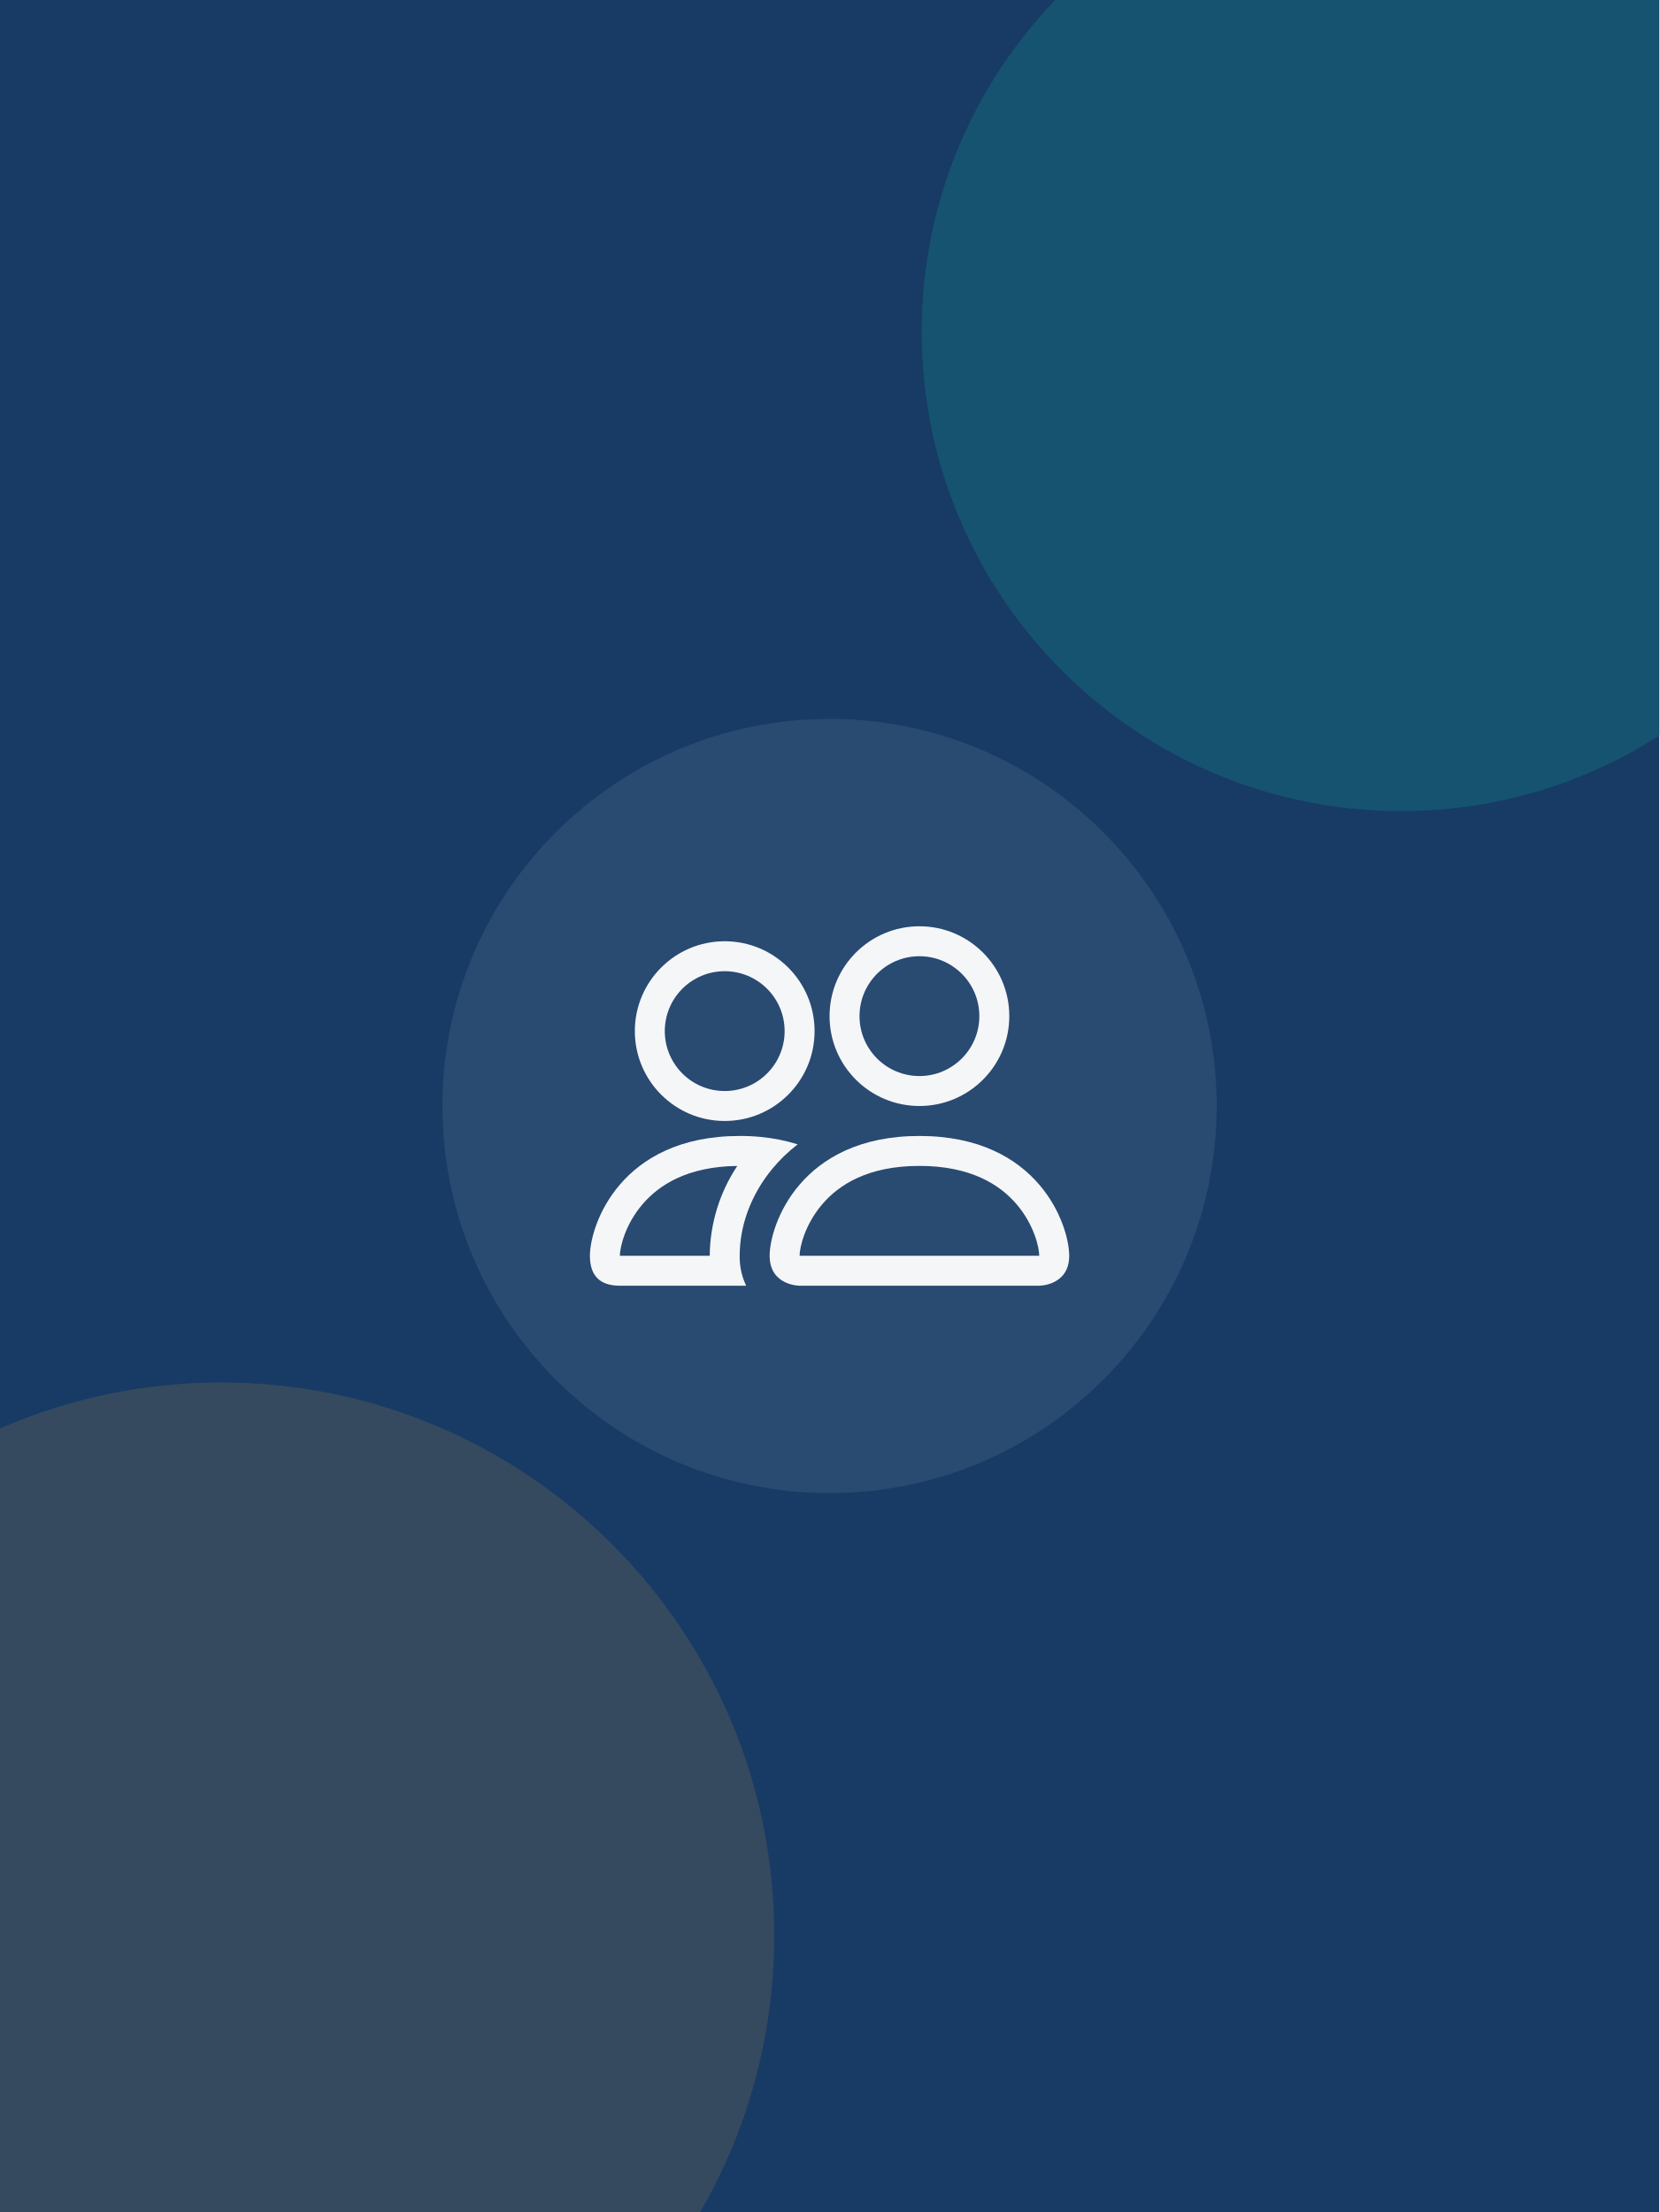
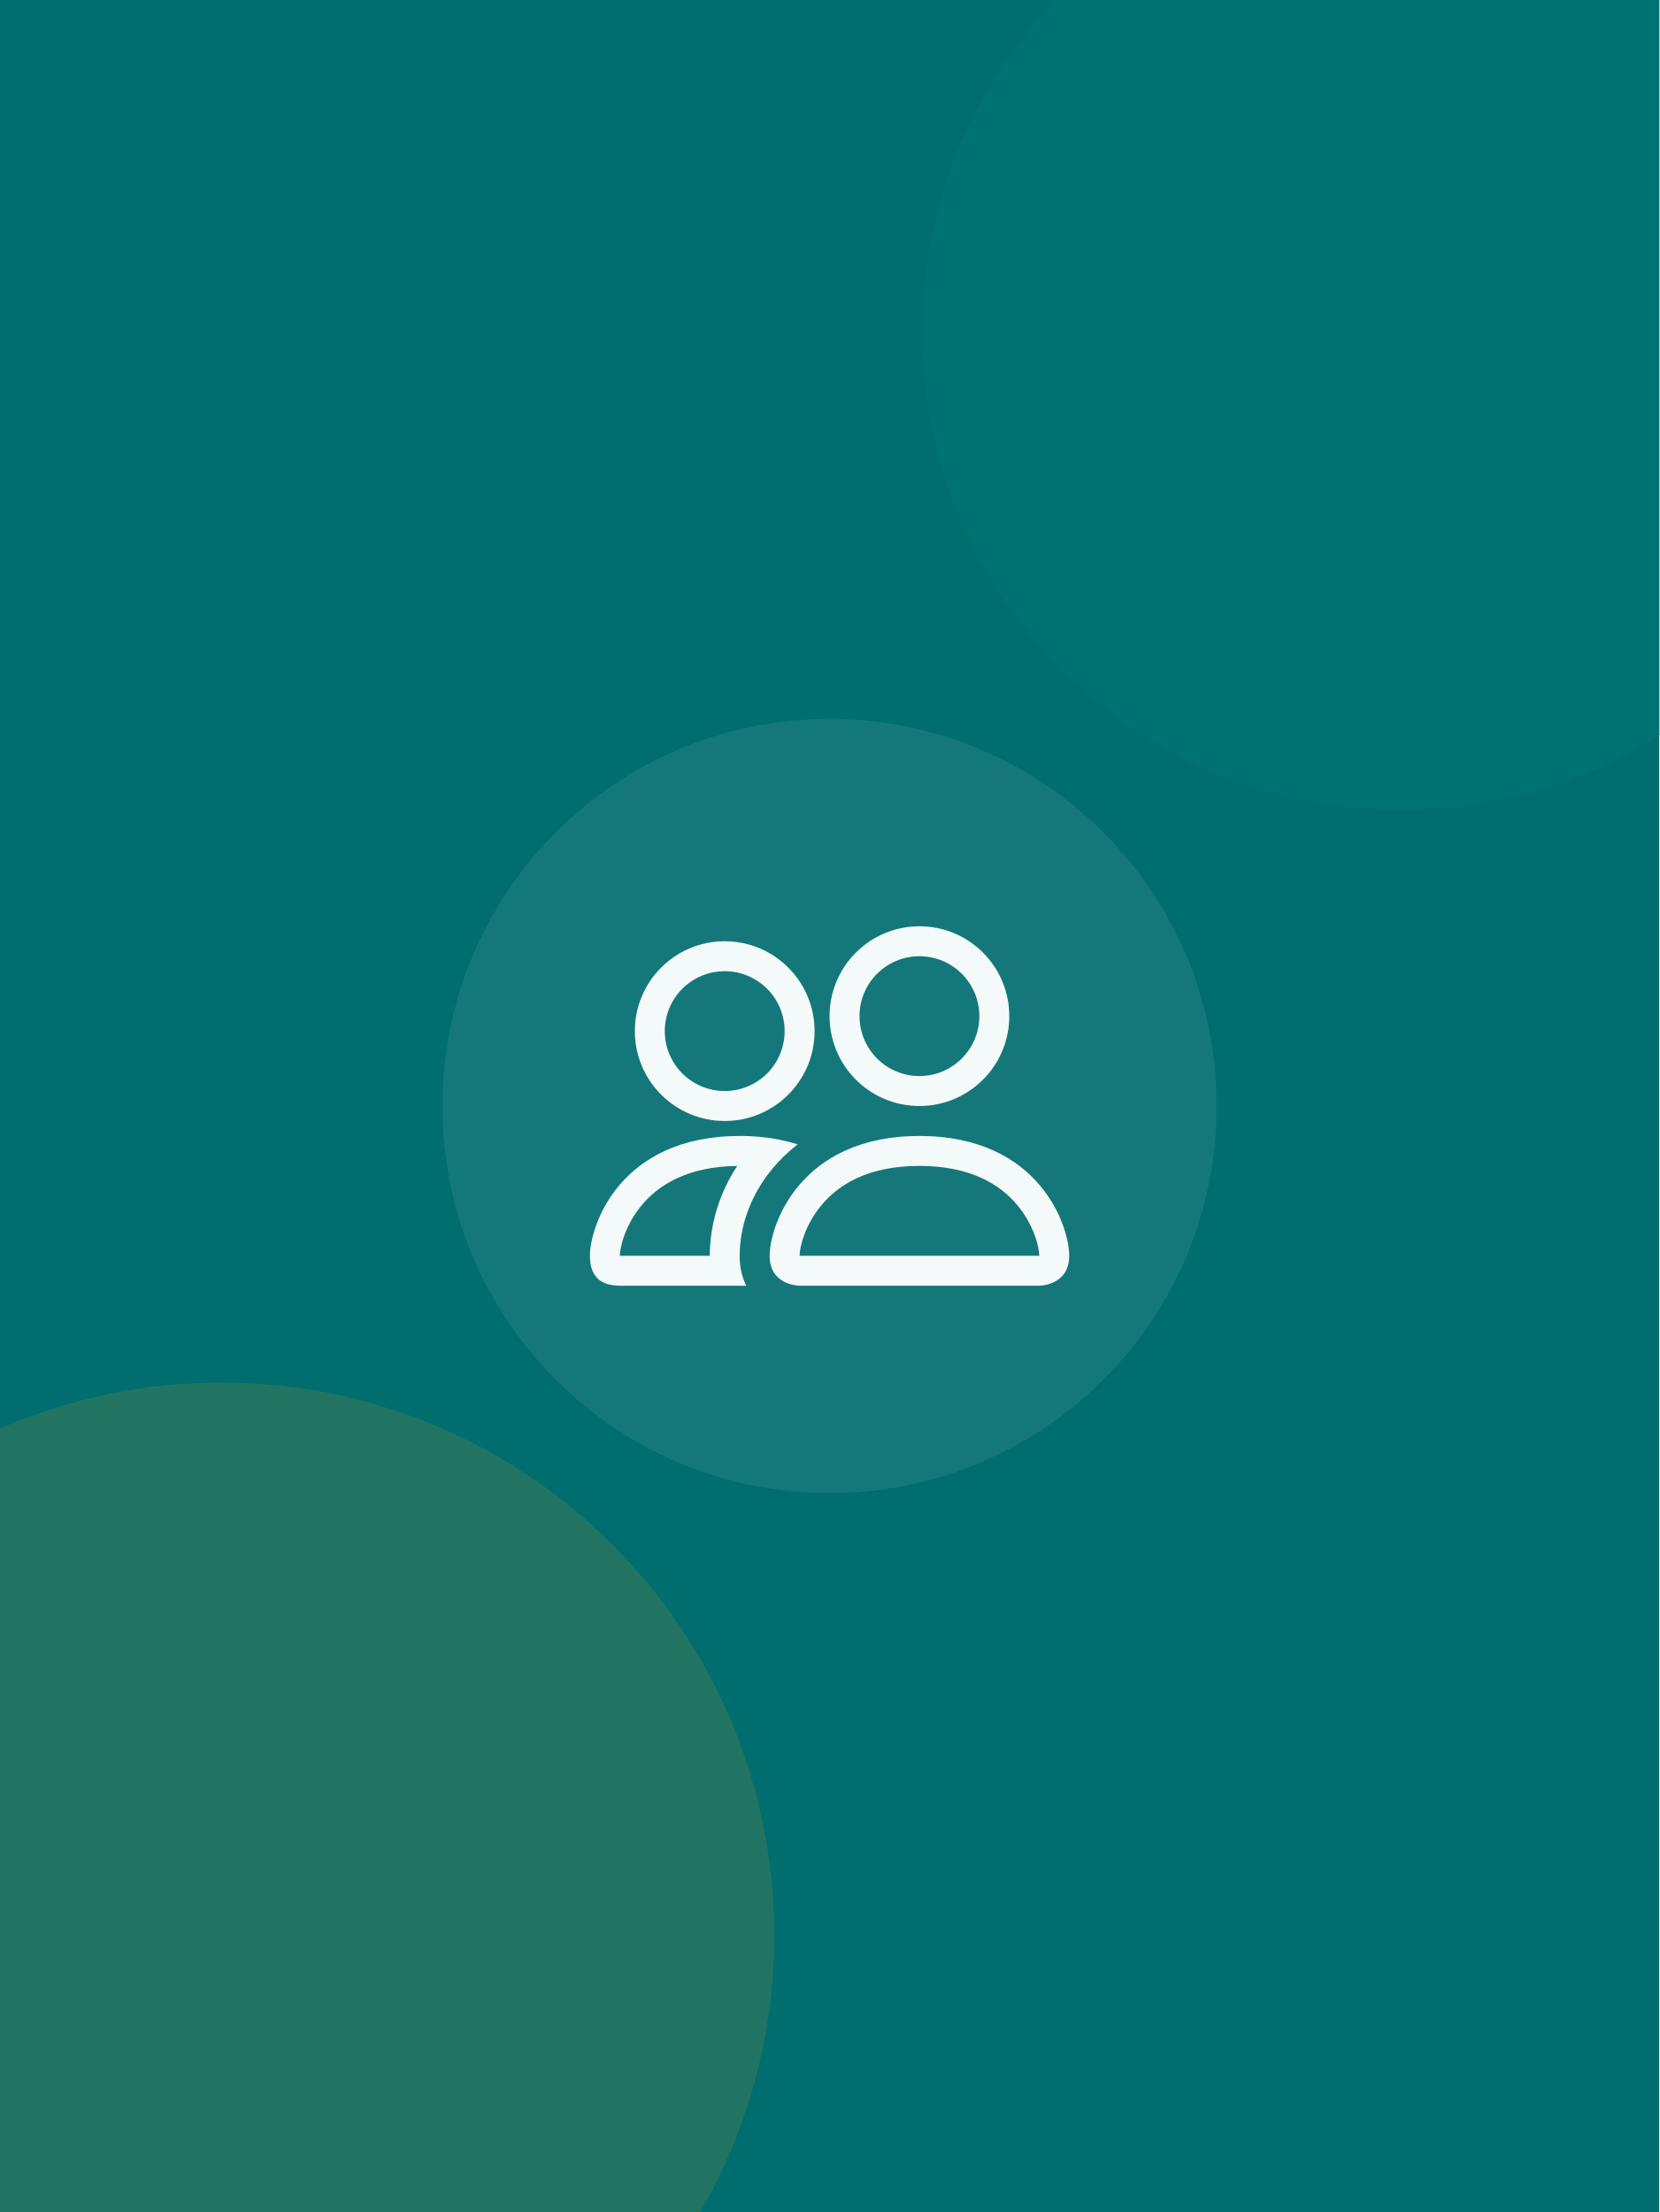
<svg xmlns="http://www.w3.org/2000/svg" viewBox="0 0 900 1200" width="900" height="1200">
-   <rect width="900" height="1200" fill="#173B65" />
-   <circle cx="760" cy="180" r="260" fill="#159D91" opacity=".25" />
-   <circle cx="120" cy="1050" r="300" fill="#F3A83B" opacity=".14" />
+   <rect width="900" height="1200" fill="#006D6F" />
+   <circle cx="760" cy="180" r="260" fill="#008080" opacity=".25" />
+   <circle cx="120" cy="1050" r="300" fill="#F59E0B" opacity=".14" />
  <circle cx="450" cy="600" r="210" fill="#fff" opacity=".08" />
  <g transform="translate(320,470) scale(16.25)" fill="#ffffff" opacity="0.95">
    <path d="M15 14s1 0 1-1-1-4-5-4-5 3-5 4 1 1 1 1zm-7.978-1L7 12.996c.001-.264.167-1.03.76-1.72C8.312 10.629 9.282 10 11 10c1.717 0 2.687.63 3.24 1.276.593.69.758 1.457.76 1.72l-.008.002-.014.002zM11 7a2 2 0 1 0 0-4 2 2 0 0 0 0 4m3-2a3 3 0 1 1-6 0 3 3 0 0 1 6 0M6.936 9.28a6 6 0 0 0-1.23-.247A7 7 0 0 0 5 9c-4 0-5 3-5 4q0 1 1 1h4.216A2.24 2.24 0 0 1 5 13c0-1.01.377-2.042 1.09-2.904.243-.294.526-.569.846-.816M4.92 10A5.5 5.5 0 0 0 4 13H1c0-.26.164-1.03.76-1.724.545-.636 1.492-1.256 3.16-1.275ZM1.5 5.5a3 3 0 1 1 6 0 3 3 0 0 1-6 0m3-2a2 2 0 1 0 0 4 2 2 0 0 0 0-4" />
  </g>
</svg>
